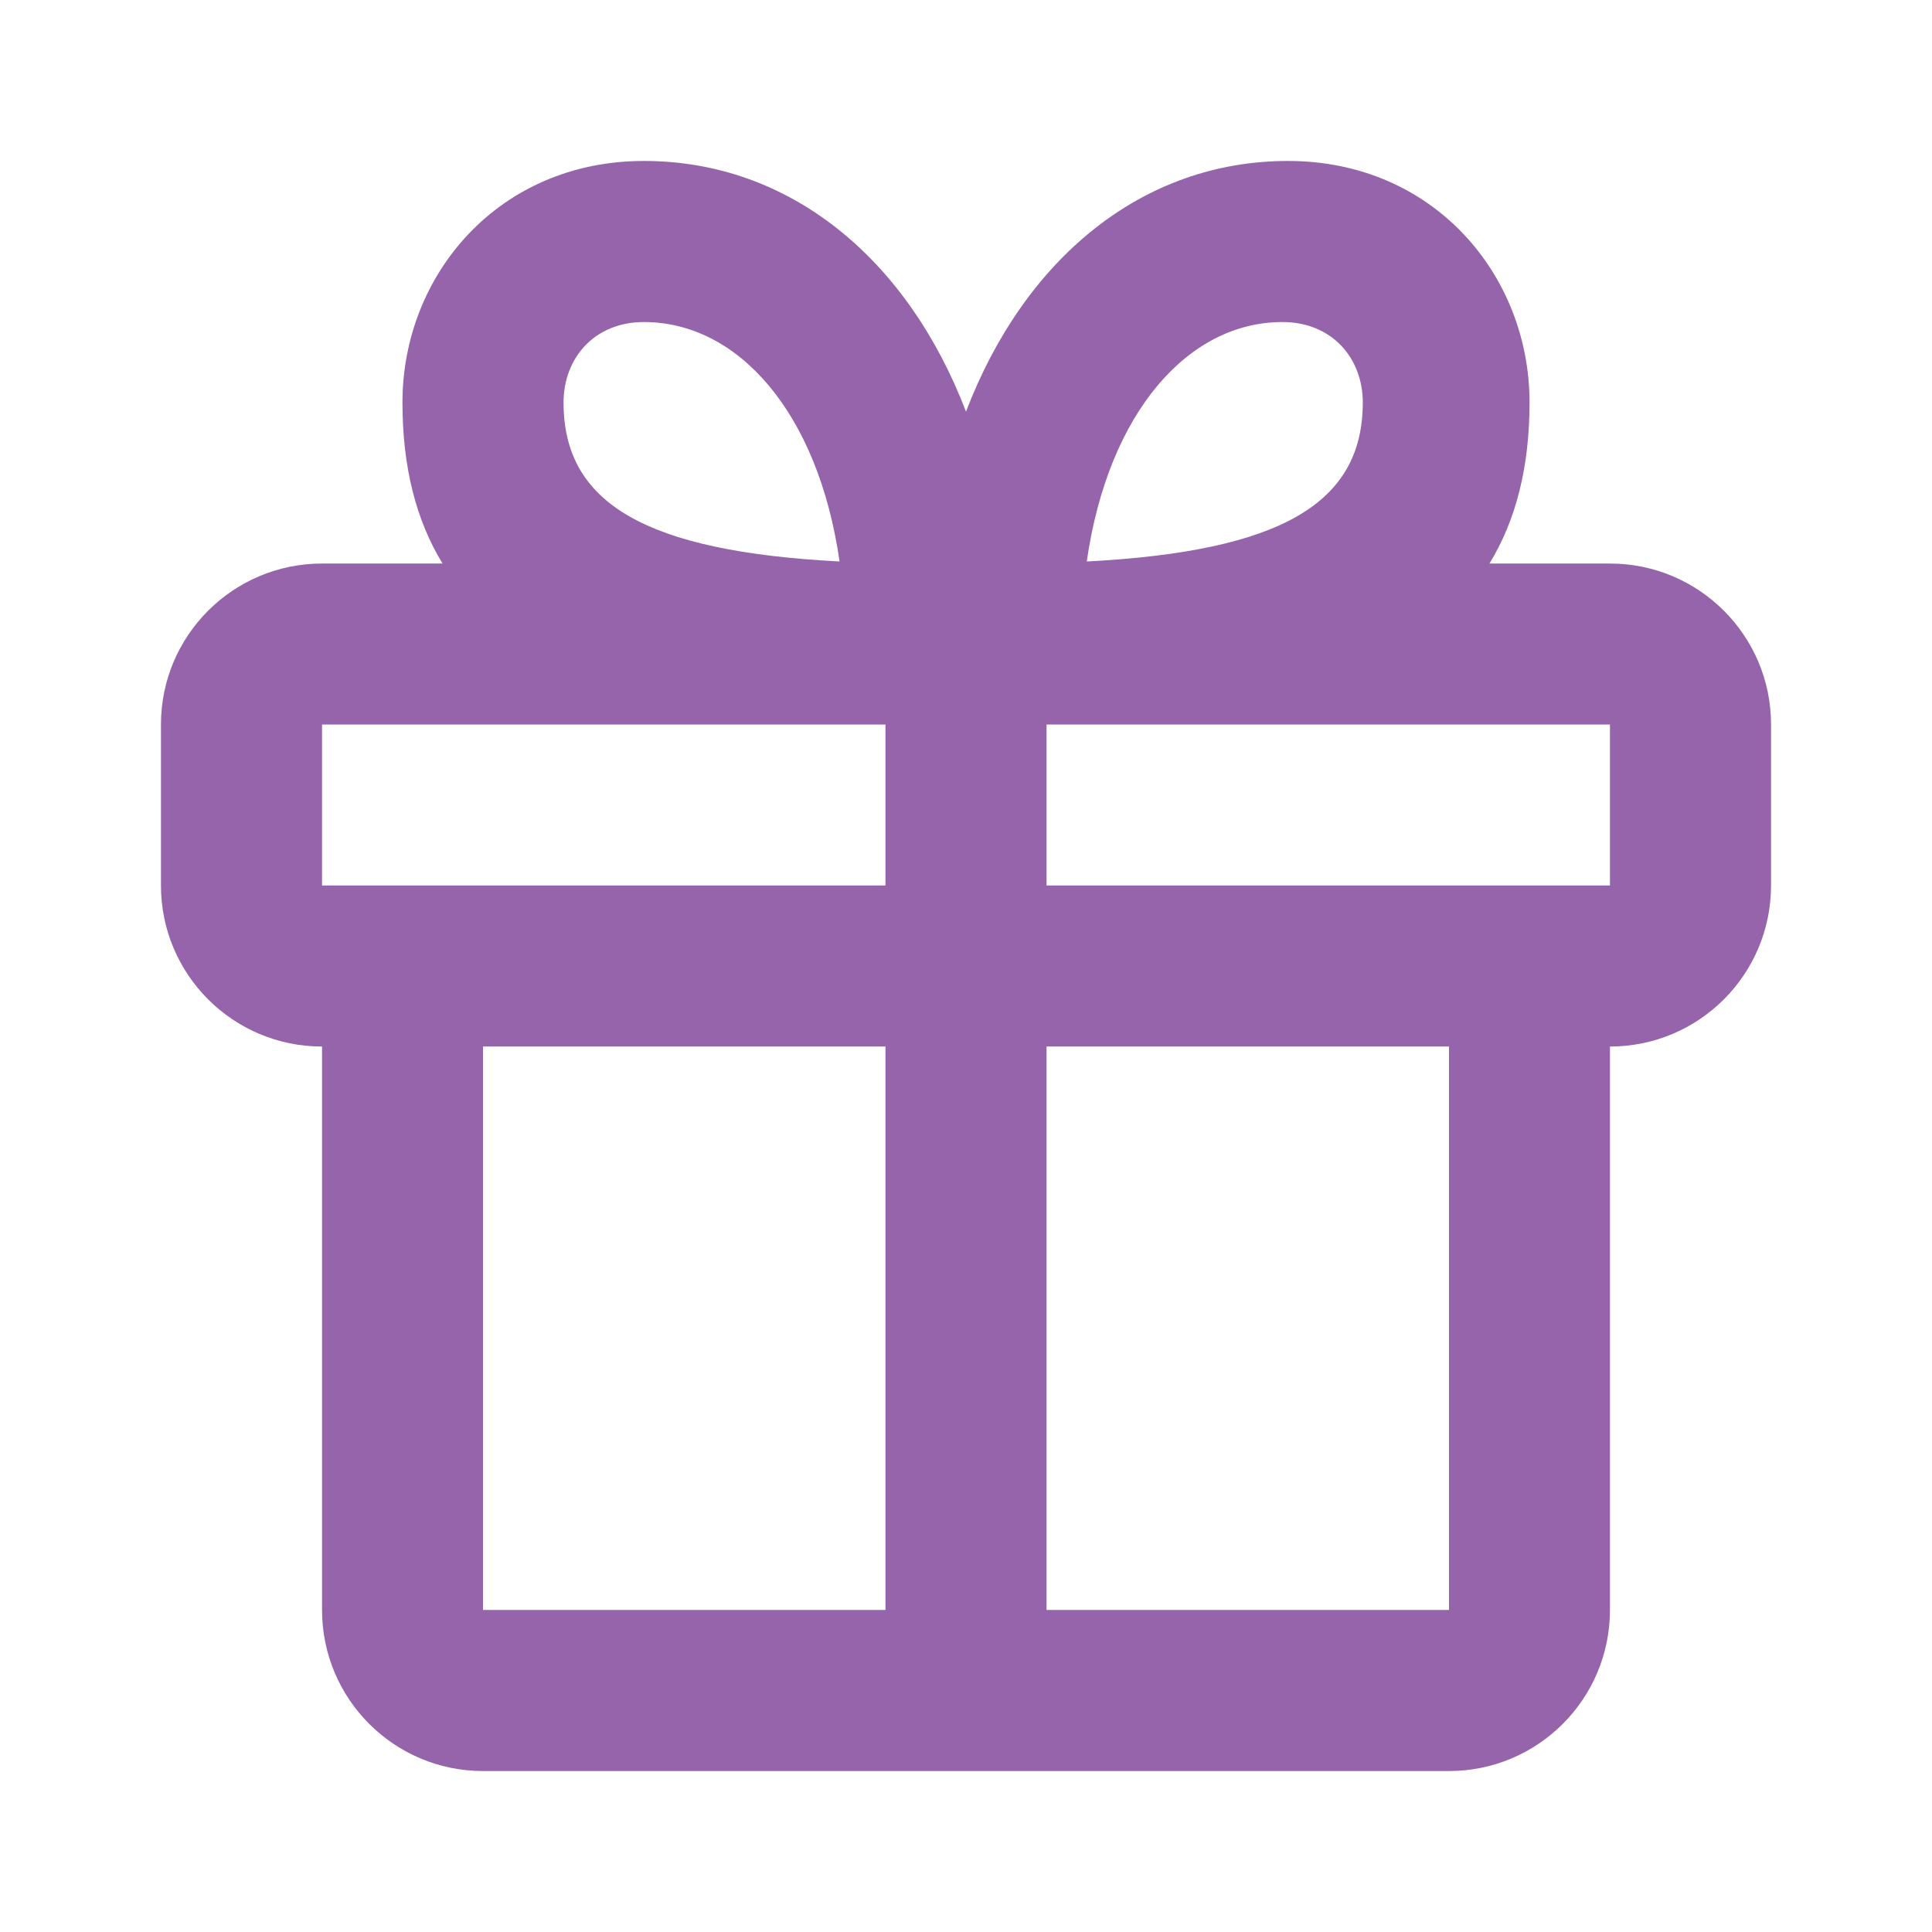
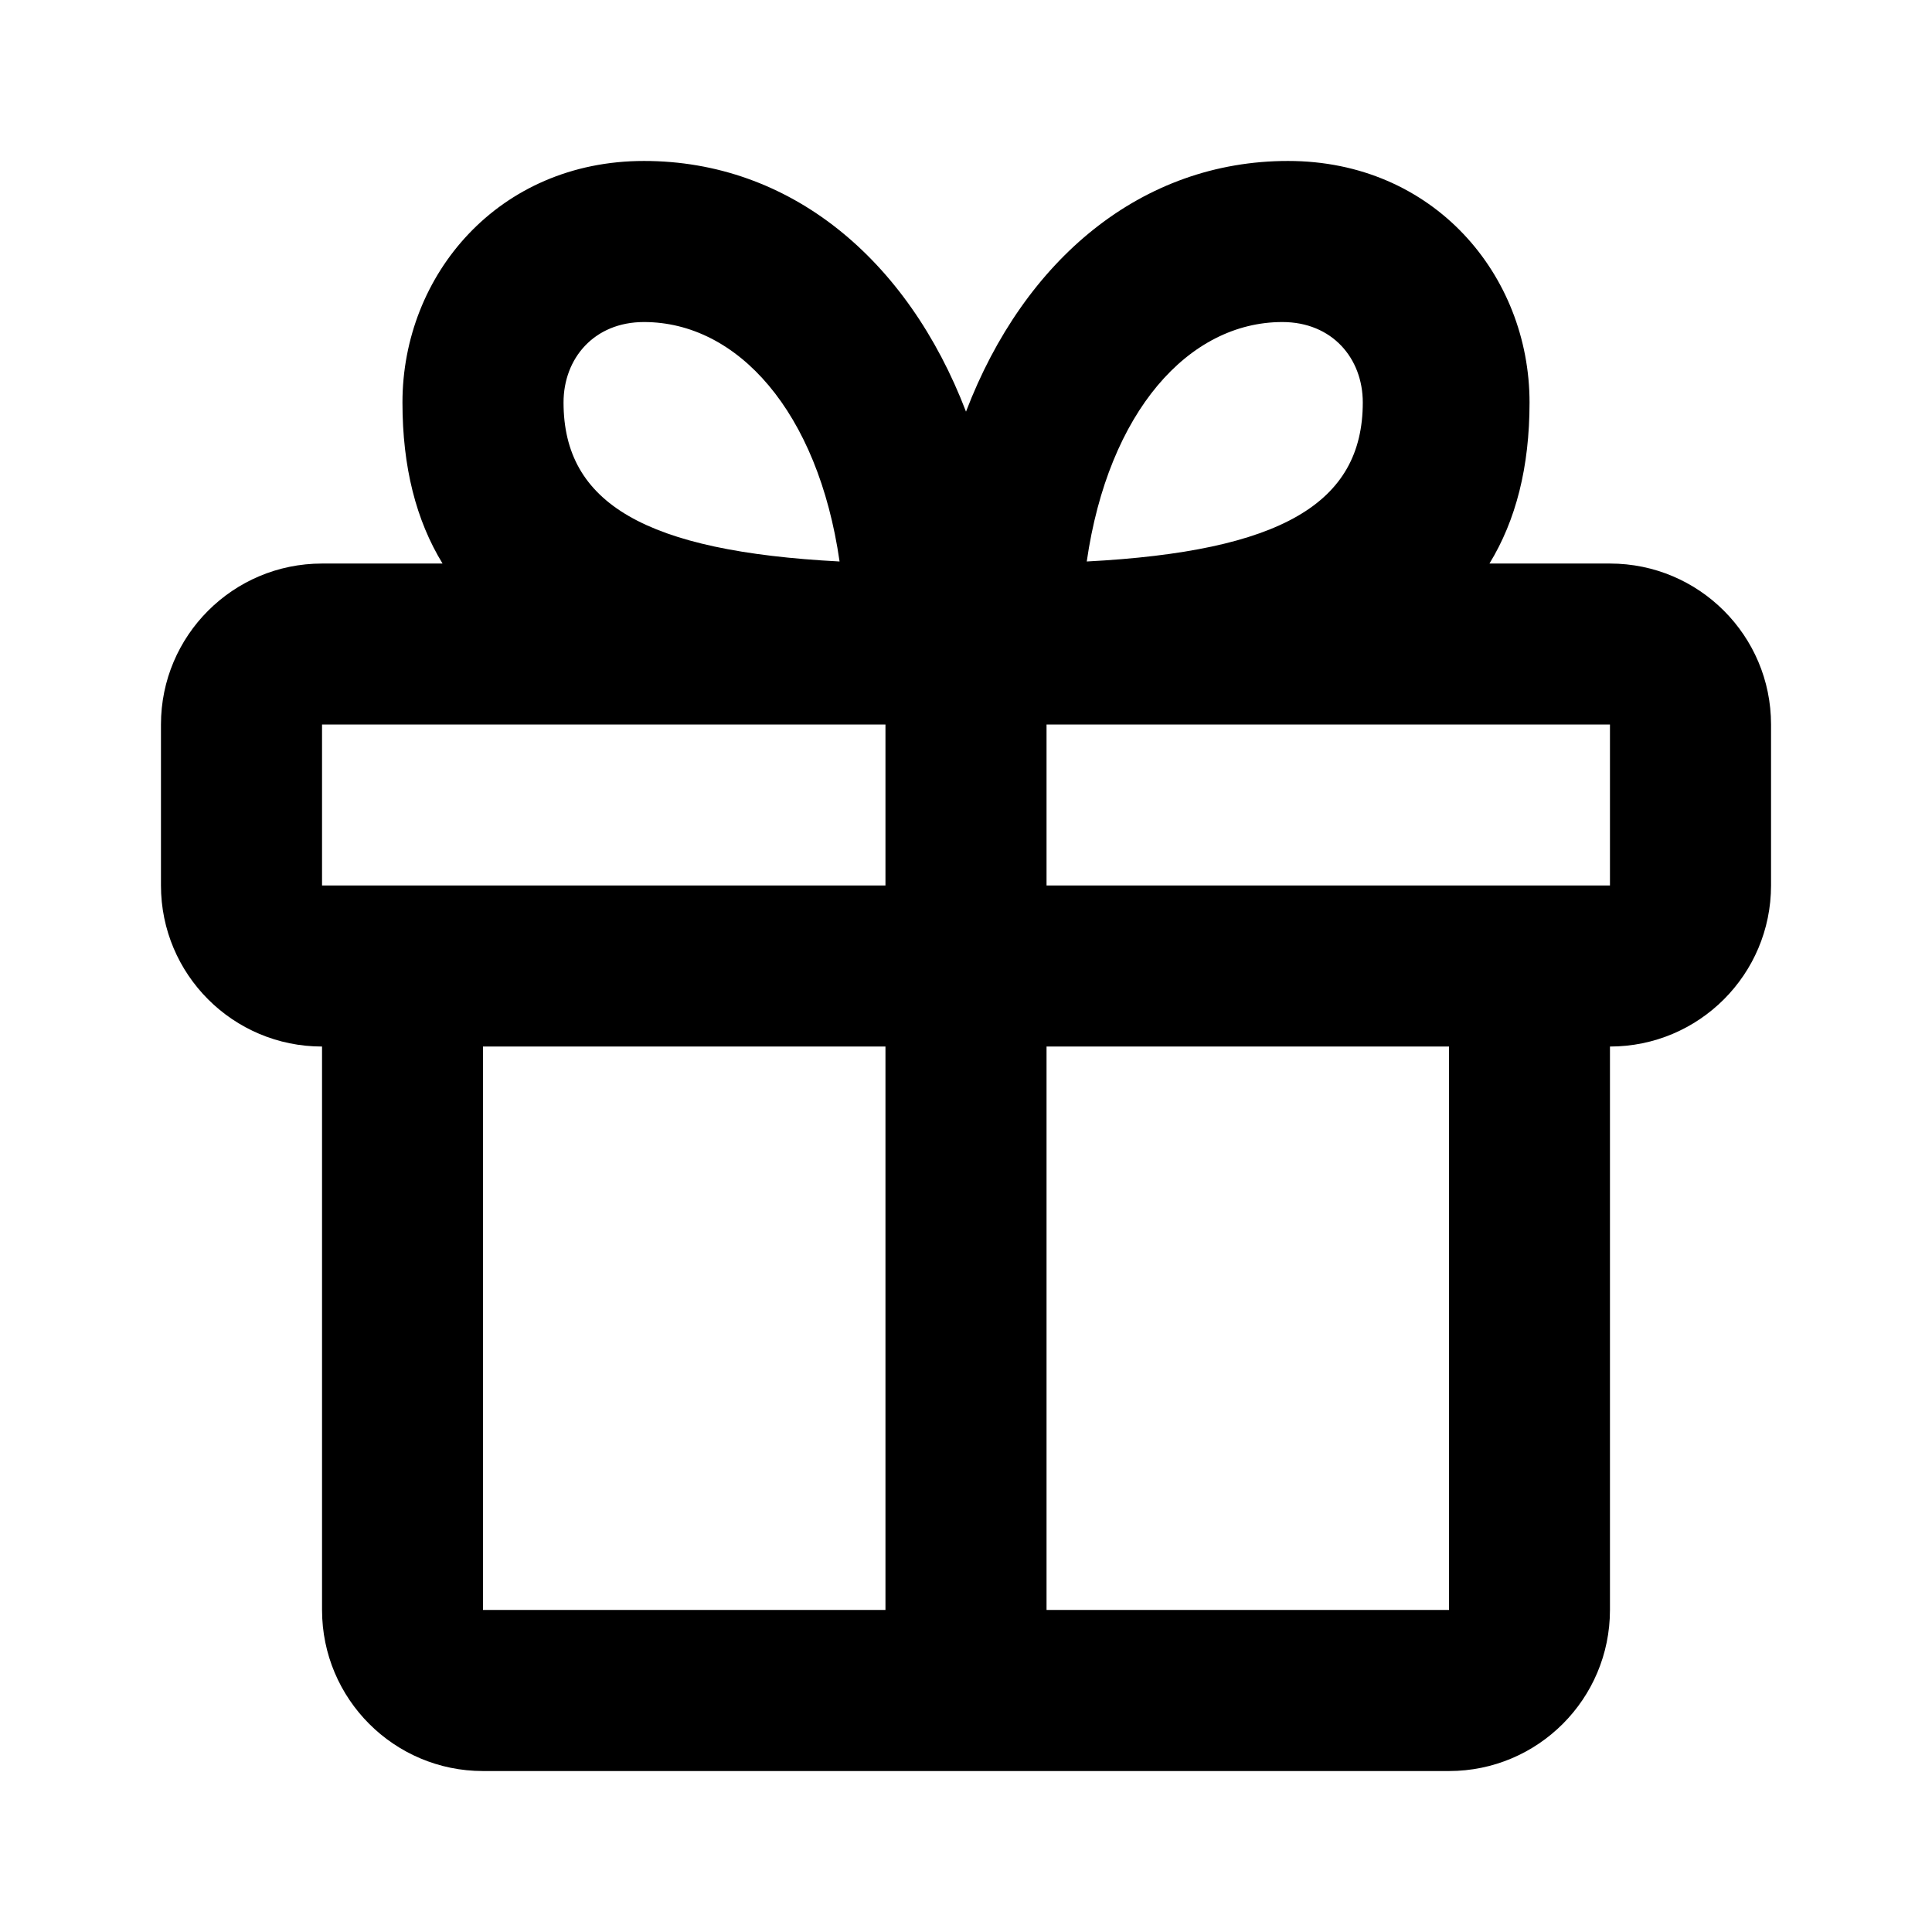
- <svg xmlns="http://www.w3.org/2000/svg" width="16" height="16" viewBox="0 0 16 16" fill="none">
-   <path fill-rule="evenodd" clip-rule="evenodd" d="M3.665 4.667C3.446 4.309 3.333 3.869 3.333 3.333C3.333 2.278 4.127 1.333 5.333 1.333C6.541 1.333 7.515 2.142 8 3.409C8.484 2.142 9.459 1.333 10.667 1.333C11.873 1.333 12.667 2.278 12.667 3.333C12.667 3.869 12.554 4.309 12.335 4.667H13.333C14.07 4.667 14.667 5.264 14.667 6V7.333C14.667 8.07 14.07 8.667 13.333 8.667V13.333C13.333 14.07 12.736 14.667 12 14.667H4C3.264 14.667 2.667 14.07 2.667 13.333V8.667C1.93 8.667 1.333 8.07 1.333 7.333V6C1.333 5.264 1.93 4.667 2.667 4.667H3.665ZM7.333 6H2.667V7.333H7.333V6ZM13.333 7.333H8.667V6H13.333V7.333ZM7.333 13.333V8.667H4V13.333H7.333ZM12 13.333H8.667V8.667H12V13.333ZM5.333 2.667C4.92 2.667 4.667 2.968 4.667 3.333C4.667 4.169 5.345 4.566 6.953 4.65C6.774 3.408 6.108 2.667 5.333 2.667ZM9 4.65C9.179 3.408 9.845 2.667 10.62 2.667C11.033 2.667 11.286 2.968 11.286 3.333C11.286 4.169 10.608 4.566 9 4.65Z" fill="#9564AA" />
+ <svg xmlns="http://www.w3.org/2000/svg" width="16" height="16" viewBox="0 0 16 16">
+   <path fill-rule="evenodd" clip-rule="evenodd" d="M3.665 4.667C3.446 4.309 3.333 3.869 3.333 3.333C3.333 2.278 4.127 1.333 5.333 1.333C6.541 1.333 7.515 2.142 8 3.409C8.484 2.142 9.459 1.333 10.667 1.333C11.873 1.333 12.667 2.278 12.667 3.333C12.667 3.869 12.554 4.309 12.335 4.667H13.333C14.07 4.667 14.667 5.264 14.667 6V7.333C14.667 8.07 14.07 8.667 13.333 8.667V13.333C13.333 14.07 12.736 14.667 12 14.667H4C3.264 14.667 2.667 14.07 2.667 13.333V8.667C1.93 8.667 1.333 8.07 1.333 7.333V6C1.333 5.264 1.93 4.667 2.667 4.667H3.665ZM7.333 6H2.667V7.333H7.333V6ZM13.333 7.333H8.667V6H13.333V7.333ZM7.333 13.333V8.667H4V13.333H7.333ZM12 13.333H8.667V8.667H12V13.333ZM5.333 2.667C4.92 2.667 4.667 2.968 4.667 3.333C4.667 4.169 5.345 4.566 6.953 4.65C6.774 3.408 6.108 2.667 5.333 2.667ZM9 4.65C9.179 3.408 9.845 2.667 10.62 2.667C11.033 2.667 11.286 2.968 11.286 3.333C11.286 4.169 10.608 4.566 9 4.65Z" />
</svg>
